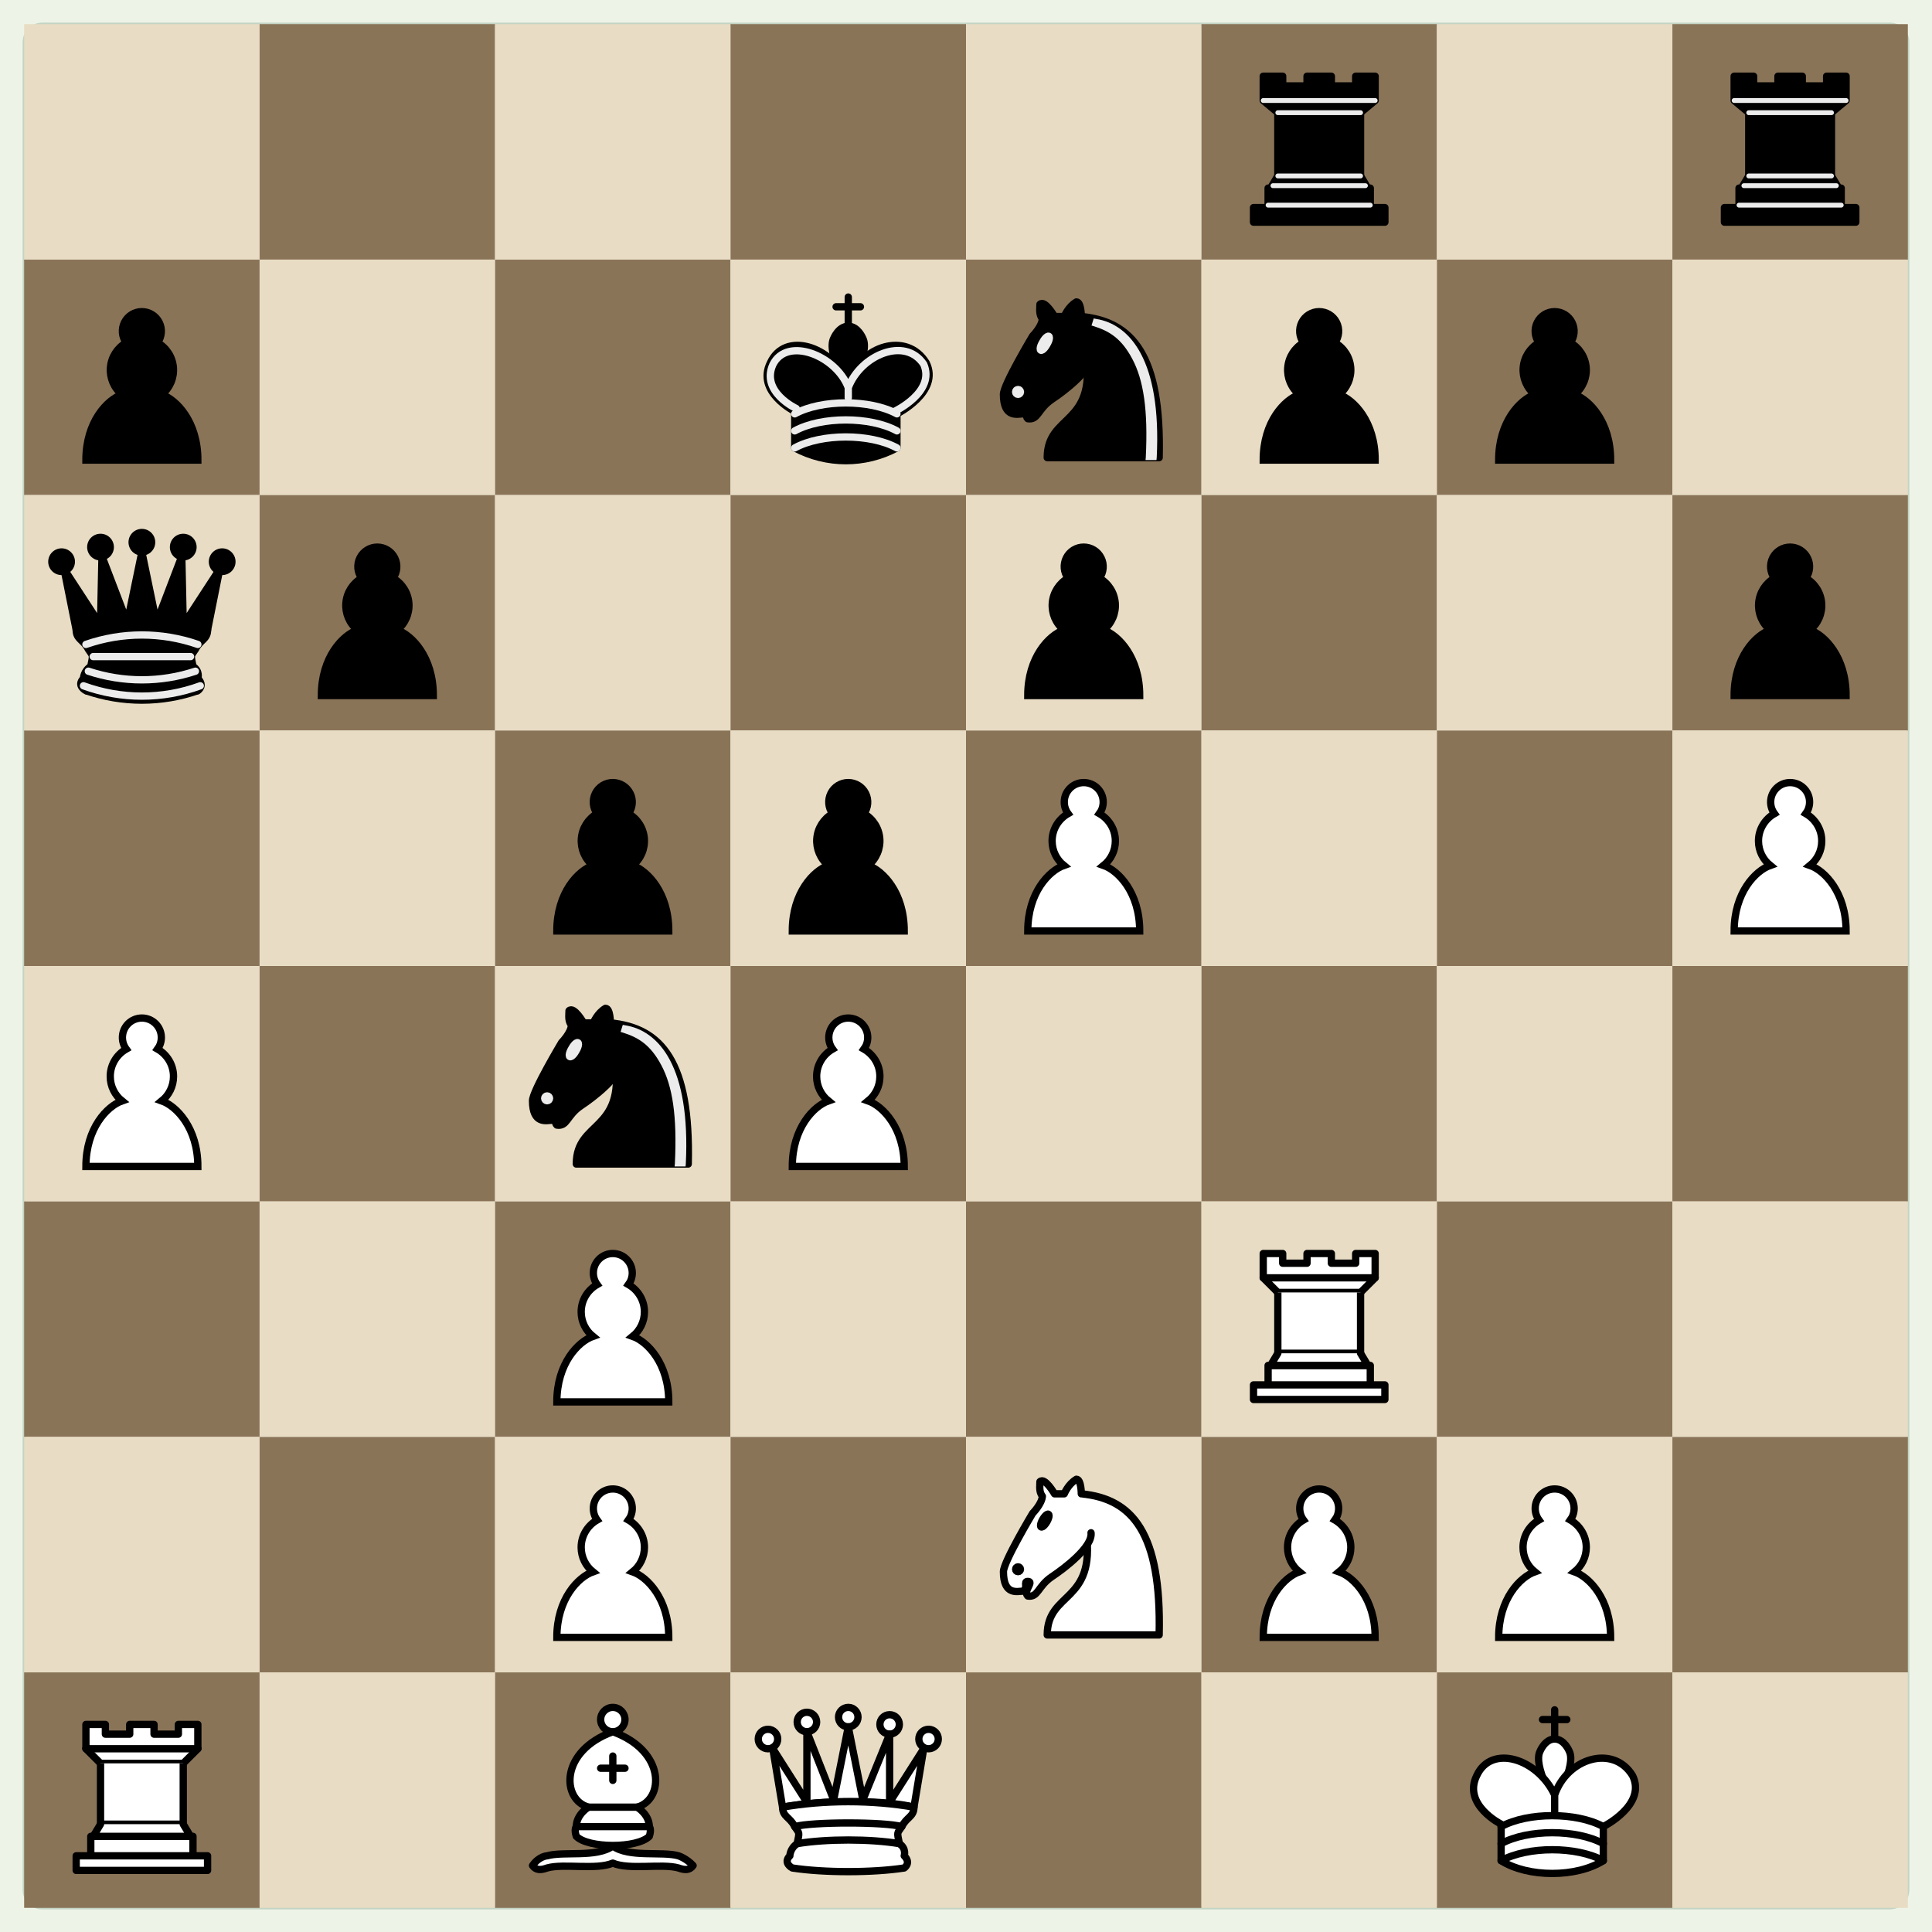
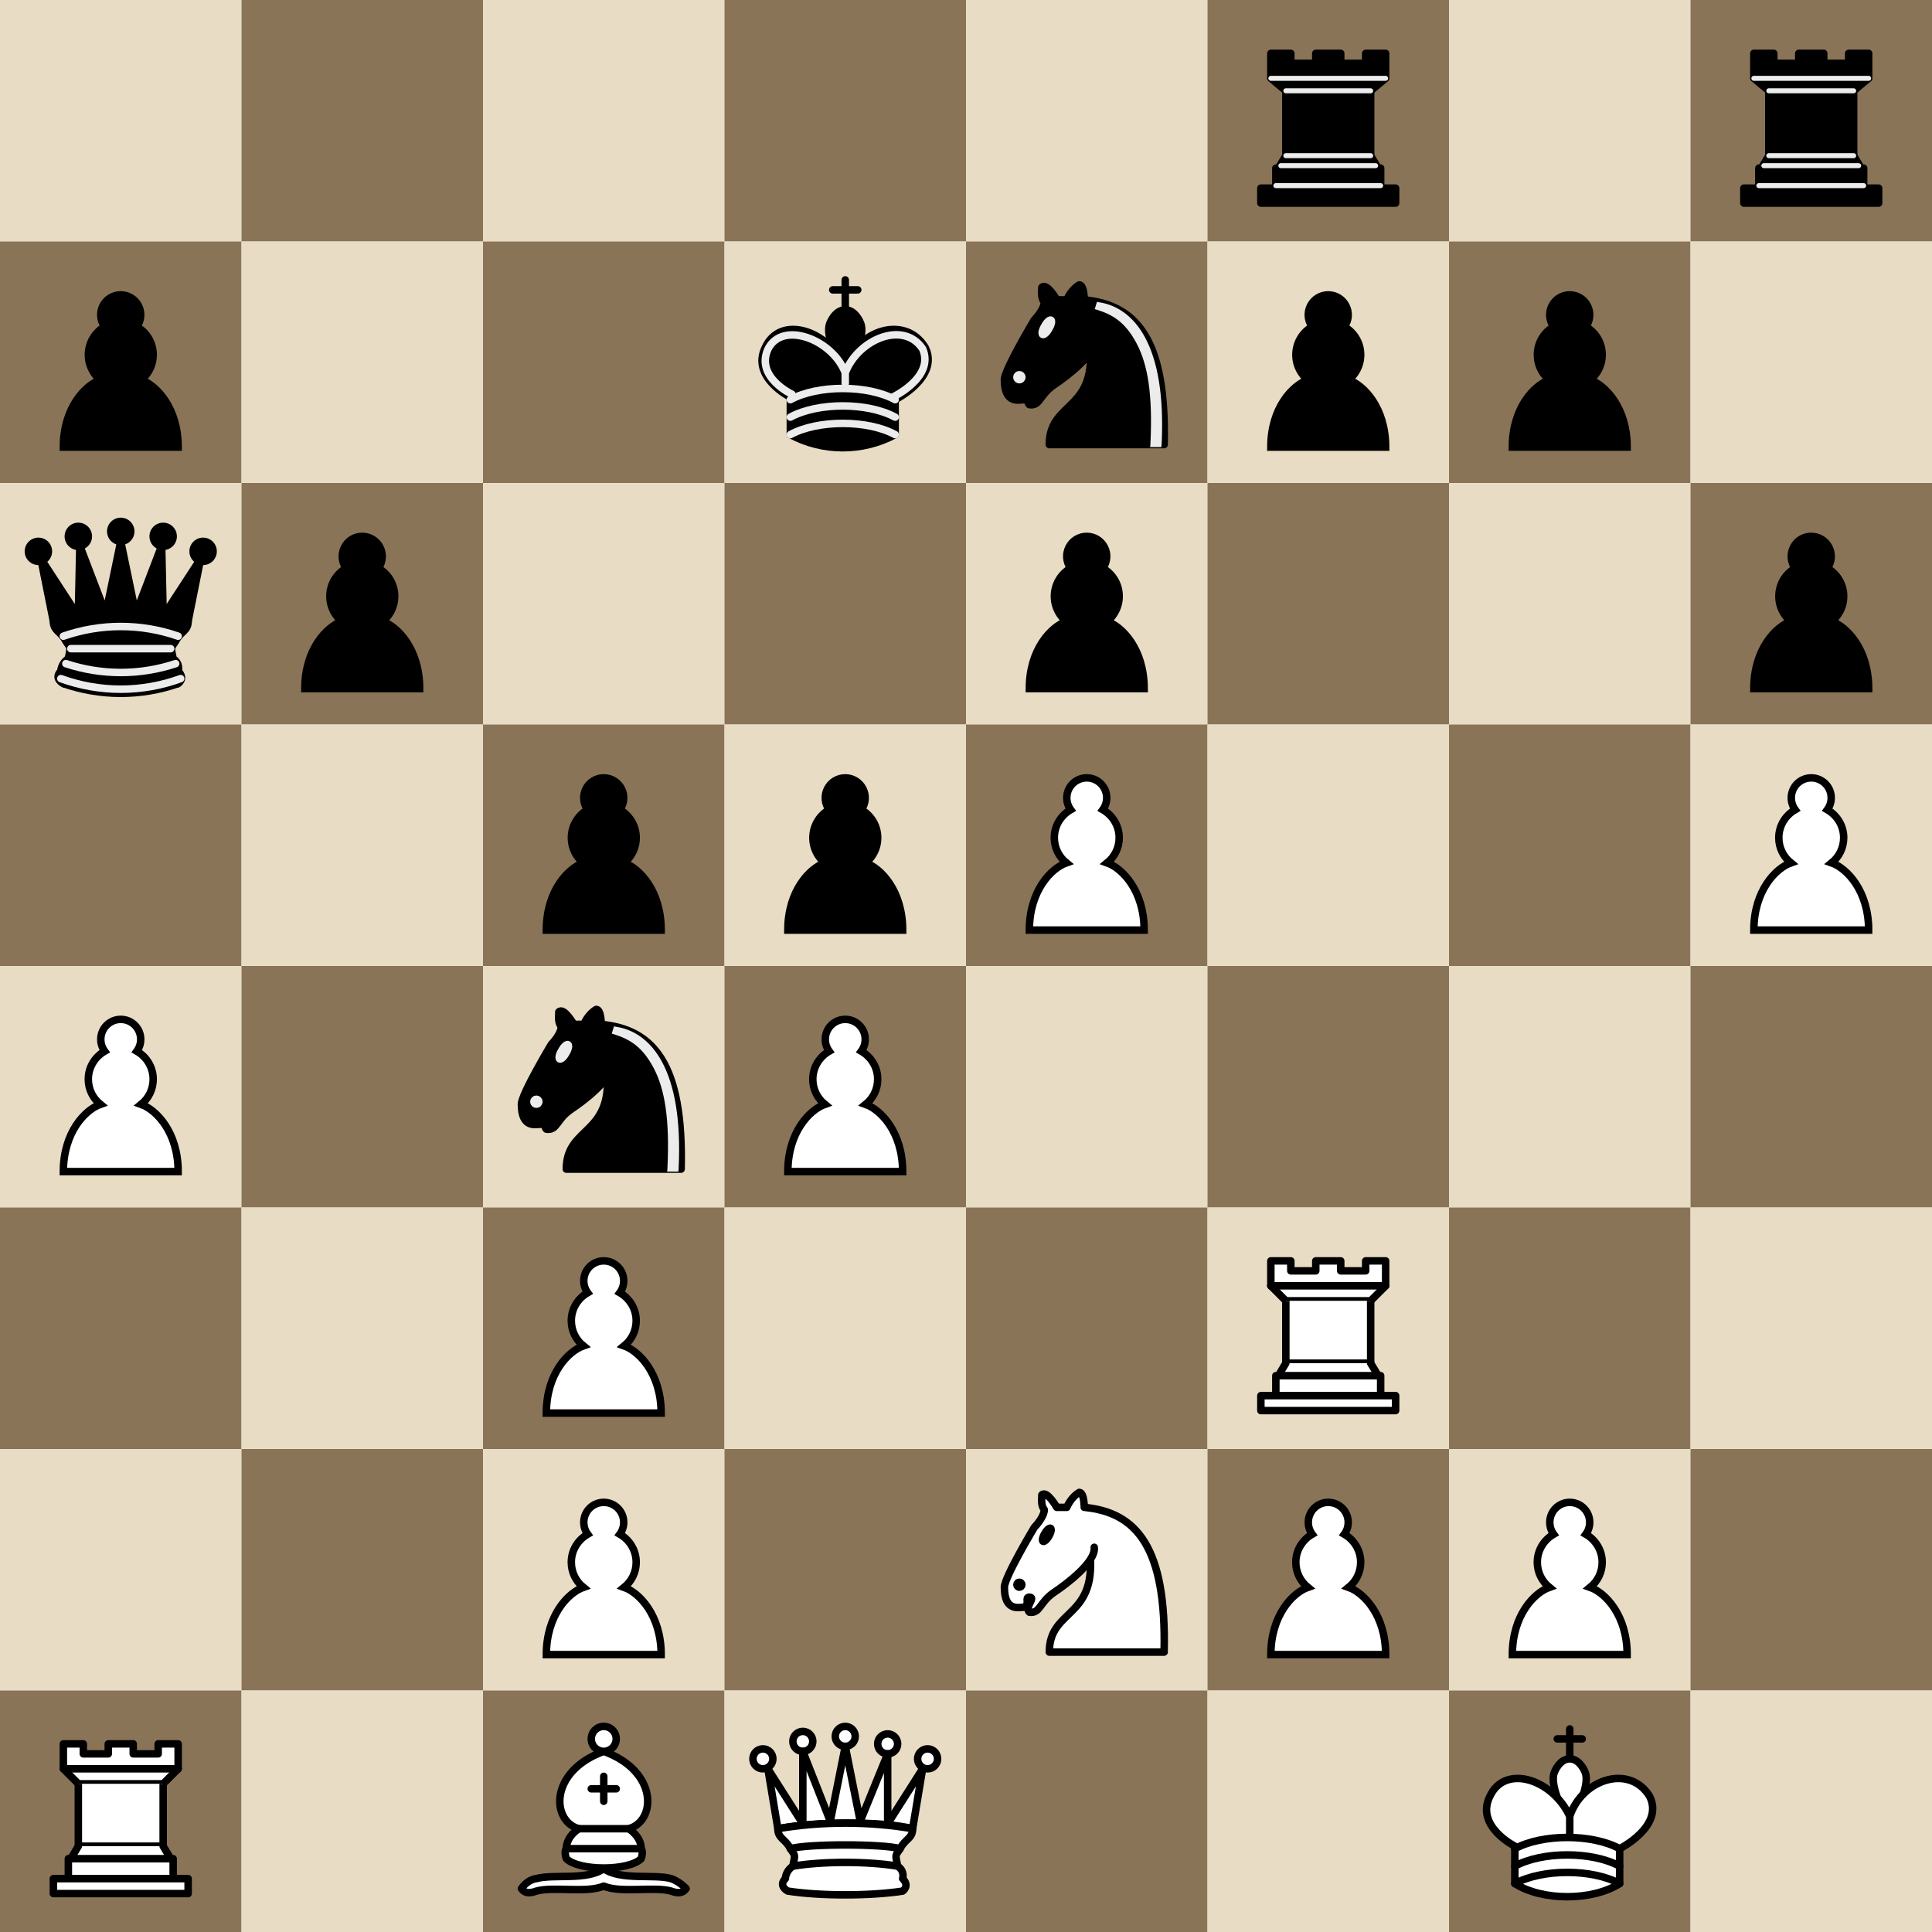
<svg xmlns="http://www.w3.org/2000/svg" width="640" height="640" viewBox="0 0 640 640" role="img" aria-label="Pawns aren't people! Developing plans II">
  <defs>
    <symbol id="piece-wk" viewBox="0 0 45 45">
      <g fill="none" fill-rule="evenodd" stroke="#000" stroke-linecap="round" stroke-linejoin="round" stroke-width="1.5">
        <path stroke-linejoin="miter" d="M22.5 11.63V6M20 8h5" />
        <path fill="#fff" stroke-linecap="butt" stroke-linejoin="miter" d="M22.5 25s4.5-7.5 3-10.5c0 0-1-2.5-3-2.5s-3 2.5-3 2.5c-1.5 3 3 10.5 3 10.5" />
        <path fill="#fff" d="M11.5 37c5.5 3.5 15.5 3.5 21 0v-7s9-4.5 6-10.5c-4-6.5-13.5-3.5-16 4V27v-3.5c-3.5-7.5-13-10.5-16-4-3 6 5 10 5 10z" />
        <path d="M11.5 30c5.5-3 15.5-3 21 0m-21 3.5c5.5-3 15.5-3 21 0m-21 3.5c5.5-3 15.5-3 21 0" />
      </g>
    </symbol>
    <symbol id="piece-wq" viewBox="0 0 45 45">
      <g fill="#fff" fill-rule="evenodd" stroke="#000" stroke-linecap="round" stroke-linejoin="round" stroke-width="1.5">
        <path d="M8 12a2 2 0 1 1-4 0 2 2 0 1 1 4 0m16.5-4.5a2 2 0 1 1-4 0 2 2 0 1 1 4 0M41 12a2 2 0 1 1-4 0 2 2 0 1 1 4 0M16 8.5a2 2 0 1 1-4 0 2 2 0 1 1 4 0M33 9a2 2 0 1 1-4 0 2 2 0 1 1 4 0" />
        <path stroke-linecap="butt" d="M9 26c8.5-1.5 21-1.5 27 0l2-12-7 11V11l-5.5 13.5-3-15-3 15-5.5-14V25L7 14z" />
        <path stroke-linecap="butt" d="M9 26c0 2 1.5 2 2.5 4 1 1.5 1 1 .5 3.5-1.5 1-1.5 2.5-1.5 2.5-1.5 1.5.5 2.5.5 2.5 6.5 1 16.5 1 23 0 0 0 1.5-1 0-2.5 0 0 .5-1.5-1-2.5-.5-2.5-.5-2 .5-3.5 1-2 2.5-2 2.5-4-8.5-1.5-18.5-1.5-27 0z" />
        <path fill="none" d="M11.5 30c3.5-1 18.5-1 22 0M12 33.5c6-1 15-1 21 0" />
      </g>
    </symbol>
    <symbol id="piece-wr" viewBox="0 0 45 45">
      <g fill="#fff" fill-rule="evenodd" stroke="#000" stroke-linecap="round" stroke-linejoin="round" stroke-width="1.5">
        <path stroke-linecap="butt" d="M9 39h27v-3H9zm3-3v-4h21v4zm-1-22V9h4v2h5V9h5v2h5V9h4v5" />
        <path d="m34 14-3 3H14l-3-3" />
        <path stroke-linecap="butt" stroke-linejoin="miter" d="M31 17v12.5H14V17" />
        <path d="m31 29.5 1.5 2.5h-20l1.5-2.5" />
        <path fill="none" stroke-linejoin="miter" d="M11 14h23" />
      </g>
    </symbol>
    <symbol id="piece-wb" viewBox="0 0 45 45">
      <g fill="none" fill-rule="evenodd" stroke="#000" stroke-linecap="round" stroke-linejoin="round" stroke-width="1.5">
        <g fill="#fff" stroke-linecap="butt">
          <path d="M9 36c3.39-.97 10.11.43 13.5-2 3.39 2.43 10.11 1.03 13.5 2 0 0 1.65.54 3 2-.68.97-1.65.99-3 .5-3.39-.97-10.11.46-13.5-1-3.39 1.46-10.11.03-13.5 1-1.35.49-2.32.47-3-.5 1.35-1.94 3-2 3-2z" />
          <path d="M15 32c2.5 2.5 12.5 2.5 15 0 .5-1.5 0-2 0-2 0-2.5-2.5-4-2.5-4 5.5-1.5 6-11.5-5-15.5-11 4-10.5 14-5 15.5 0 0-2.5 1.5-2.5 4 0 0-.5.5 0 2z" />
          <path d="M25 8a2.5 2.5 0 1 1-5 0 2.5 2.5 0 1 1 5 0z" />
        </g>
        <path stroke-linejoin="miter" d="M17.5 26h10M15 30h15m-7.5-14.5v5M20 18h5" />
      </g>
    </symbol>
    <symbol id="piece-wn" viewBox="0 0 45 45">
      <g fill="none" fill-rule="evenodd" stroke="#000" stroke-linecap="round" stroke-linejoin="round" stroke-width="1.5">
        <path fill="#fff" d="M22 10c10.5 1 16.5 8 16 29H15c0-9 10-6.5 8-21" />
        <path fill="#fff" d="M24 18c.38 2.91-5.55 7.37-8 9-3 2-2.82 4.34-5 4-1.042-.94 1.41-3.04 0-3-1 0 .19 1.23-1 2-1 0-4.003 1-4-4 0-2 6-12 6-12s1.89-1.9 2-3.5c-.73-.994-.5-2-.5-3 1-1 3 2.5 3 2.5h2s.78-1.992 2.5-3c1 0 1 3 1 3" />
        <path fill="#000" d="M9.5 25.5a.5.5 0 1 1-1 0 .5.5 0 1 1 1 0m5.433-9.75a.5 1.5 30 1 1-.866-.5.5 1.5 30 1 1 .866.5" />
      </g>
    </symbol>
    <symbol id="piece-wp" viewBox="0 0 45 45">
      <path fill="#fff" stroke="#000" stroke-linecap="round" stroke-width="1.5" d="M22.5 9c-2.21 0-4 1.79-4 4 0 .89.29 1.71.78 2.38C17.33 16.5 16 18.59 16 21c0 2.03.94 3.84 2.41 5.03-3 1.06-7.41 5.55-7.41 13.47h23c0-7.92-4.41-12.41-7.41-13.47 1.47-1.19 2.41-3 2.41-5.03 0-2.41-1.33-4.5-3.28-5.62.49-.67.78-1.49.78-2.38 0-2.21-1.79-4-4-4z" />
    </symbol>
    <symbol id="piece-bk" viewBox="0 0 45 45">
      <g fill="none" fill-rule="evenodd" stroke="#000" stroke-linecap="round" stroke-linejoin="round" stroke-width="1.5">
        <path stroke-linejoin="miter" d="M22.5 11.6V6" />
        <path fill="#000" stroke-linecap="butt" stroke-linejoin="miter" d="M22.5 25s4.5-7.5 3-10.5c0 0-1-2.5-3-2.5s-3 2.5-3 2.5c-1.5 3 3 10.5 3 10.5" />
        <path fill="#000" d="M11.5 37a22.3 22.3 0 0 0 21 0v-7s9-4.5 6-10.5c-4-6.5-13.5-3.5-16 4V27v-3.5c-3.5-7.5-13-10.5-16-4-3 6 5 10 5 10z" />
        <path stroke-linejoin="miter" d="M20 8h5" />
        <path stroke="#ececec" d="M32 29.5s8.5-4 6-9.7C34.1 14 25 18 22.5 24.6v2.1-2.1C20 18 9.9 14 7 19.9c-2.5 5.6 4.8 9 4.8 9" />
        <path stroke="#ececec" d="M11.5 30c5.5-3 15.5-3 21 0m-21 3.5c5.5-3 15.5-3 21 0m-21 3.5c5.5-3 15.5-3 21 0" />
      </g>
    </symbol>
    <symbol id="piece-bq" viewBox="0 0 45 45">
      <g fill-rule="evenodd" stroke="#000" stroke-linecap="round" stroke-linejoin="round" stroke-width="1.5">
        <g stroke="none">
          <circle cx="6" cy="12" r="2.75" />
          <circle cx="14" cy="9" r="2.75" />
          <circle cx="22.5" cy="8" r="2.75" />
          <circle cx="31" cy="9" r="2.75" />
          <circle cx="39" cy="12" r="2.75" />
        </g>
        <path stroke-linecap="butt" d="M9 26c8.5-1.5 21-1.5 27 0l2.5-12.5L31 25l-.3-14.1-5.2 13.6-3-14.5-3 14.5-5.2-13.6L14 25 6.5 13.5z" />
        <path stroke-linecap="butt" d="M9 26c0 2 1.5 2 2.5 4 1 1.5 1 1 .5 3.5-1.5 1-1.5 2.5-1.5 2.5-1.5 1.5.5 2.5.5 2.5 6.5 1 16.5 1 23 0 0 0 1.5-1 0-2.5 0 0 .5-1.5-1-2.5-.5-2.5-.5-2 .5-3.5 1-2 2.5-2 2.5-4-8.5-1.5-18.5-1.5-27 0z" />
        <path fill="none" stroke-linecap="butt" d="M11 38.5a35 35 1 0 0 23 0" />
        <path fill="none" stroke="#ececec" d="M11 29a35 35 1 0 1 23 0m-21.5 2.5h20m-21 3a35 35 1 0 0 22 0m-23 3a35 35 1 0 0 24 0" />
      </g>
    </symbol>
    <symbol id="piece-br" viewBox="0 0 45 45">
      <g fill-rule="evenodd" stroke="#000" stroke-linecap="round" stroke-linejoin="round" stroke-width="1.5">
        <path stroke-linecap="butt" d="M9 39h27v-3H9zm3.5-7 1.5-2.5h17l1.5 2.5zm-.5 4v-4h21v4z" />
        <path stroke-linecap="butt" stroke-linejoin="miter" d="M14 29.5v-13h17v13z" />
        <path stroke-linecap="butt" d="M14 16.5 11 14h23l-3 2.5zM11 14V9h4v2h5V9h5v2h5V9h4v5z" />
        <path fill="none" stroke="#ececec" stroke-linejoin="miter" stroke-width="1" d="M12 35.5h21m-20-4h19m-18-2h17m-17-13h17M11 14h23" />
      </g>
    </symbol>
    <symbol id="piece-bb" viewBox="0 0 45 45">
      <g fill="none" fill-rule="evenodd" stroke="#000" stroke-linecap="round" stroke-linejoin="round" stroke-width="1.5">
        <g fill="#000" stroke-linecap="butt">
          <path d="M9 36c3.4-1 10.1.4 13.5-2 3.4 2.4 10.1 1 13.5 2 0 0 1.6.5 3 2-.7 1-1.6 1-3 .5-3.4-1-10.1.5-13.5-1-3.4 1.5-10.1 0-13.5 1-1.4.5-2.3.5-3-.5 1.4-2 3-2 3-2z" />
          <path d="M15 32c2.5 2.5 12.5 2.5 15 0 .5-1.5 0-2 0-2 0-2.5-2.5-4-2.5-4 5.5-1.5 6-11.5-5-15.5-11 4-10.5 14-5 15.5 0 0-2.5 1.5-2.5 4 0 0-.5.5 0 2z" />
          <path d="M25 8a2.5 2.5 0 1 1-5 0 2.5 2.5 0 1 1 5 0z" />
        </g>
        <path stroke="#ececec" stroke-linejoin="miter" d="M17.5 26h10M15 30h15m-7.5-14.5v5M20 18h5" />
      </g>
    </symbol>
    <symbol id="piece-bn" viewBox="0 0 45 45">
      <g fill="none" fill-rule="evenodd" stroke="#000" stroke-linecap="round" stroke-linejoin="round" stroke-width="1.5">
        <path fill="#000" d="M22 10c10.5 1 16.5 8 16 29H15c0-9 10-6.5 8-21" />
        <path fill="#000" d="M24 18c.38 2.91-5.55 7.37-8 9-3 2-2.82 4.34-5 4-1.04-.94 1.41-3.04 0-3-1 0 .19 1.23-1 2-1 0-4 1-4-4 0-2 6-12 6-12s1.89-1.9 2-3.5c-.73-1-.5-2-.5-3 1-1 3 2.5 3 2.5h2s.78-2 2.5-3c1 0 1 3 1 3" />
        <path fill="#ececec" stroke="#ececec" d="M9.5 25.5a.5.5 0 1 1-1 0 .5.5 0 1 1 1 0m5.43-9.75a.5 1.5 30 1 1-.86-.5.5 1.5 30 1 1 .86.5" />
        <path fill="#ececec" stroke="none" d="m24.55 10.4-.45 1.45.5.15c3.15 1 5.65 2.49 7.9 6.75S35.75 29.06 35.25 39l-.05.5h2.25l.05-.5c.5-10.06-.88-16.85-3.25-21.34s-5.79-6.64-9.19-7.16z" />
      </g>
    </symbol>
    <symbol id="piece-bp" viewBox="0 0 45 45">
      <path stroke="#000" stroke-linecap="round" stroke-width="1.5" d="M22.5 9a4 4 0 0 0-3.22 6.38 6.48 6.48 0 0 0-.87 10.65c-3 1.06-7.41 5.55-7.41 13.47h23c0-7.92-4.41-12.41-7.41-13.47a6.46 6.46 0 0 0-.87-10.65A4.01 4.01 0 0 0 22.5 9z" />
    </symbol>
  </defs>
-   <rect width="640" height="640" fill="#eef3e7" />
-   <rect x="8" y="8" width="624" height="624" rx="6" fill="#f7f3e8" stroke="#b8cbbb" stroke-opacity="0.8" />
-   <rect x="8" y="8" width="78" height="78" fill="#e8dcc4" />
-   <rect x="86" y="8" width="78" height="78" fill="#8a7458" />
-   <rect x="164" y="8" width="78" height="78" fill="#e8dcc4" />
-   <rect x="242" y="8" width="78" height="78" fill="#8a7458" />
-   <rect x="320" y="8" width="78" height="78" fill="#e8dcc4" />
-   <rect x="398" y="8" width="78" height="78" fill="#8a7458" />
-   <rect x="476" y="8" width="78" height="78" fill="#e8dcc4" />
-   <rect x="554" y="8" width="78" height="78" fill="#8a7458" />
-   <rect x="8" y="86" width="78" height="78" fill="#8a7458" />
-   <rect x="86" y="86" width="78" height="78" fill="#e8dcc4" />
-   <rect x="164" y="86" width="78" height="78" fill="#8a7458" />
-   <rect x="242" y="86" width="78" height="78" fill="#e8dcc4" />
-   <rect x="320" y="86" width="78" height="78" fill="#8a7458" />
-   <rect x="398" y="86" width="78" height="78" fill="#e8dcc4" />
-   <rect x="476" y="86" width="78" height="78" fill="#8a7458" />
-   <rect x="554" y="86" width="78" height="78" fill="#e8dcc4" />
-   <rect x="8" y="164" width="78" height="78" fill="#e8dcc4" />
-   <rect x="86" y="164" width="78" height="78" fill="#8a7458" />
-   <rect x="164" y="164" width="78" height="78" fill="#e8dcc4" />
-   <rect x="242" y="164" width="78" height="78" fill="#8a7458" />
-   <rect x="320" y="164" width="78" height="78" fill="#e8dcc4" />
-   <rect x="398" y="164" width="78" height="78" fill="#8a7458" />
-   <rect x="476" y="164" width="78" height="78" fill="#e8dcc4" />
-   <rect x="554" y="164" width="78" height="78" fill="#8a7458" />
-   <rect x="8" y="242" width="78" height="78" fill="#8a7458" />
-   <rect x="86" y="242" width="78" height="78" fill="#e8dcc4" />
-   <rect x="164" y="242" width="78" height="78" fill="#8a7458" />
-   <rect x="242" y="242" width="78" height="78" fill="#e8dcc4" />
-   <rect x="320" y="242" width="78" height="78" fill="#8a7458" />
-   <rect x="398" y="242" width="78" height="78" fill="#e8dcc4" />
-   <rect x="476" y="242" width="78" height="78" fill="#8a7458" />
-   <rect x="554" y="242" width="78" height="78" fill="#e8dcc4" />
-   <rect x="8" y="320" width="78" height="78" fill="#e8dcc4" />
-   <rect x="86" y="320" width="78" height="78" fill="#8a7458" />
-   <rect x="164" y="320" width="78" height="78" fill="#e8dcc4" />
-   <rect x="242" y="320" width="78" height="78" fill="#8a7458" />
-   <rect x="320" y="320" width="78" height="78" fill="#e8dcc4" />
-   <rect x="398" y="320" width="78" height="78" fill="#8a7458" />
-   <rect x="476" y="320" width="78" height="78" fill="#e8dcc4" />
-   <rect x="554" y="320" width="78" height="78" fill="#8a7458" />
-   <rect x="8" y="398" width="78" height="78" fill="#8a7458" />
-   <rect x="86" y="398" width="78" height="78" fill="#e8dcc4" />
-   <rect x="164" y="398" width="78" height="78" fill="#8a7458" />
-   <rect x="242" y="398" width="78" height="78" fill="#e8dcc4" />
-   <rect x="320" y="398" width="78" height="78" fill="#8a7458" />
-   <rect x="398" y="398" width="78" height="78" fill="#e8dcc4" />
-   <rect x="476" y="398" width="78" height="78" fill="#8a7458" />
-   <rect x="554" y="398" width="78" height="78" fill="#e8dcc4" />
-   <rect x="8" y="476" width="78" height="78" fill="#e8dcc4" />
-   <rect x="86" y="476" width="78" height="78" fill="#8a7458" />
-   <rect x="164" y="476" width="78" height="78" fill="#e8dcc4" />
-   <rect x="242" y="476" width="78" height="78" fill="#8a7458" />
-   <rect x="320" y="476" width="78" height="78" fill="#e8dcc4" />
-   <rect x="398" y="476" width="78" height="78" fill="#8a7458" />
-   <rect x="476" y="476" width="78" height="78" fill="#e8dcc4" />
-   <rect x="554" y="476" width="78" height="78" fill="#8a7458" />
-   <rect x="8" y="554" width="78" height="78" fill="#8a7458" />
-   <rect x="86" y="554" width="78" height="78" fill="#e8dcc4" />
-   <rect x="164" y="554" width="78" height="78" fill="#8a7458" />
-   <rect x="242" y="554" width="78" height="78" fill="#e8dcc4" />
-   <rect x="320" y="554" width="78" height="78" fill="#8a7458" />
-   <rect x="398" y="554" width="78" height="78" fill="#e8dcc4" />
-   <rect x="476" y="554" width="78" height="78" fill="#8a7458" />
-   <rect x="554" y="554" width="78" height="78" fill="#e8dcc4" />
-   <use href="#piece-br" x="400.73" y="10.73" width="72.54" height="72.54" />
-   <use href="#piece-br" x="556.73" y="10.73" width="72.54" height="72.54" />
-   <use href="#piece-bp" x="10.73" y="88.73" width="72.54" height="72.54" />
-   <use href="#piece-bk" x="244.73" y="88.73" width="72.54" height="72.54" />
-   <use href="#piece-bn" x="322.73" y="88.73" width="72.54" height="72.54" />
-   <use href="#piece-bp" x="400.73" y="88.73" width="72.54" height="72.54" />
-   <use href="#piece-bp" x="478.73" y="88.73" width="72.54" height="72.54" />
-   <use href="#piece-bq" x="10.73" y="166.73" width="72.54" height="72.54" />
-   <use href="#piece-bp" x="88.73" y="166.73" width="72.54" height="72.54" />
-   <use href="#piece-bp" x="322.73" y="166.73" width="72.54" height="72.54" />
-   <use href="#piece-bp" x="556.73" y="166.73" width="72.54" height="72.54" />
-   <use href="#piece-bp" x="166.73" y="244.73" width="72.54" height="72.54" />
-   <use href="#piece-bp" x="244.73" y="244.73" width="72.54" height="72.54" />
-   <use href="#piece-wp" x="322.73" y="244.73" width="72.54" height="72.54" />
-   <use href="#piece-wp" x="556.73" y="244.73" width="72.54" height="72.54" />
-   <use href="#piece-wp" x="10.73" y="322.73" width="72.54" height="72.54" />
-   <use href="#piece-bn" x="166.73" y="322.73" width="72.54" height="72.54" />
-   <use href="#piece-wp" x="244.73" y="322.73" width="72.54" height="72.54" />
-   <use href="#piece-wp" x="166.73" y="400.73" width="72.54" height="72.54" />
-   <use href="#piece-wr" x="400.73" y="400.73" width="72.54" height="72.54" />
-   <use href="#piece-wp" x="166.73" y="478.73" width="72.54" height="72.54" />
-   <use href="#piece-wn" x="322.73" y="478.73" width="72.54" height="72.54" />
-   <use href="#piece-wp" x="400.73" y="478.73" width="72.54" height="72.54" />
-   <use href="#piece-wp" x="478.73" y="478.73" width="72.54" height="72.54" />
-   <use href="#piece-wr" x="10.73" y="556.73" width="72.54" height="72.54" />
-   <use href="#piece-wb" x="166.73" y="556.73" width="72.54" height="72.54" />
-   <use href="#piece-wq" x="244.73" y="556.73" width="72.54" height="72.54" />
-   <use href="#piece-wk" x="478.73" y="556.73" width="72.54" height="72.54" />
+   <rect width="640" height="640" fill="#fbf7ed" />
+   <rect x="0" y="0" width="80" height="80" fill="#e8dcc4" />
+   <rect x="80" y="0" width="80" height="80" fill="#8a7458" />
+   <rect x="160" y="0" width="80" height="80" fill="#e8dcc4" />
+   <rect x="240" y="0" width="80" height="80" fill="#8a7458" />
+   <rect x="320" y="0" width="80" height="80" fill="#e8dcc4" />
+   <rect x="400" y="0" width="80" height="80" fill="#8a7458" />
+   <rect x="480" y="0" width="80" height="80" fill="#e8dcc4" />
+   <rect x="560" y="0" width="80" height="80" fill="#8a7458" />
+   <rect x="0" y="80" width="80" height="80" fill="#8a7458" />
+   <rect x="80" y="80" width="80" height="80" fill="#e8dcc4" />
+   <rect x="160" y="80" width="80" height="80" fill="#8a7458" />
+   <rect x="240" y="80" width="80" height="80" fill="#e8dcc4" />
+   <rect x="320" y="80" width="80" height="80" fill="#8a7458" />
+   <rect x="400" y="80" width="80" height="80" fill="#e8dcc4" />
+   <rect x="480" y="80" width="80" height="80" fill="#8a7458" />
+   <rect x="560" y="80" width="80" height="80" fill="#e8dcc4" />
+   <rect x="0" y="160" width="80" height="80" fill="#e8dcc4" />
+   <rect x="80" y="160" width="80" height="80" fill="#8a7458" />
+   <rect x="160" y="160" width="80" height="80" fill="#e8dcc4" />
+   <rect x="240" y="160" width="80" height="80" fill="#8a7458" />
+   <rect x="320" y="160" width="80" height="80" fill="#e8dcc4" />
+   <rect x="400" y="160" width="80" height="80" fill="#8a7458" />
+   <rect x="480" y="160" width="80" height="80" fill="#e8dcc4" />
+   <rect x="560" y="160" width="80" height="80" fill="#8a7458" />
+   <rect x="0" y="240" width="80" height="80" fill="#8a7458" />
+   <rect x="80" y="240" width="80" height="80" fill="#e8dcc4" />
+   <rect x="160" y="240" width="80" height="80" fill="#8a7458" />
+   <rect x="240" y="240" width="80" height="80" fill="#e8dcc4" />
+   <rect x="320" y="240" width="80" height="80" fill="#8a7458" />
+   <rect x="400" y="240" width="80" height="80" fill="#e8dcc4" />
+   <rect x="480" y="240" width="80" height="80" fill="#8a7458" />
+   <rect x="560" y="240" width="80" height="80" fill="#e8dcc4" />
+   <rect x="0" y="320" width="80" height="80" fill="#e8dcc4" />
+   <rect x="80" y="320" width="80" height="80" fill="#8a7458" />
+   <rect x="160" y="320" width="80" height="80" fill="#e8dcc4" />
+   <rect x="240" y="320" width="80" height="80" fill="#8a7458" />
+   <rect x="320" y="320" width="80" height="80" fill="#e8dcc4" />
+   <rect x="400" y="320" width="80" height="80" fill="#8a7458" />
+   <rect x="480" y="320" width="80" height="80" fill="#e8dcc4" />
+   <rect x="560" y="320" width="80" height="80" fill="#8a7458" />
+   <rect x="0" y="400" width="80" height="80" fill="#8a7458" />
+   <rect x="80" y="400" width="80" height="80" fill="#e8dcc4" />
+   <rect x="160" y="400" width="80" height="80" fill="#8a7458" />
+   <rect x="240" y="400" width="80" height="80" fill="#e8dcc4" />
+   <rect x="320" y="400" width="80" height="80" fill="#8a7458" />
+   <rect x="400" y="400" width="80" height="80" fill="#e8dcc4" />
+   <rect x="480" y="400" width="80" height="80" fill="#8a7458" />
+   <rect x="560" y="400" width="80" height="80" fill="#e8dcc4" />
+   <rect x="0" y="480" width="80" height="80" fill="#e8dcc4" />
+   <rect x="80" y="480" width="80" height="80" fill="#8a7458" />
+   <rect x="160" y="480" width="80" height="80" fill="#e8dcc4" />
+   <rect x="240" y="480" width="80" height="80" fill="#8a7458" />
+   <rect x="320" y="480" width="80" height="80" fill="#e8dcc4" />
+   <rect x="400" y="480" width="80" height="80" fill="#8a7458" />
+   <rect x="480" y="480" width="80" height="80" fill="#e8dcc4" />
+   <rect x="560" y="480" width="80" height="80" fill="#8a7458" />
+   <rect x="0" y="560" width="80" height="80" fill="#8a7458" />
+   <rect x="80" y="560" width="80" height="80" fill="#e8dcc4" />
+   <rect x="160" y="560" width="80" height="80" fill="#8a7458" />
+   <rect x="240" y="560" width="80" height="80" fill="#e8dcc4" />
+   <rect x="320" y="560" width="80" height="80" fill="#8a7458" />
+   <rect x="400" y="560" width="80" height="80" fill="#e8dcc4" />
+   <rect x="480" y="560" width="80" height="80" fill="#8a7458" />
+   <rect x="560" y="560" width="80" height="80" fill="#e8dcc4" />
+   <use href="#piece-br" x="402.8" y="2.8" width="74.4" height="74.4" />
+   <use href="#piece-br" x="562.8" y="2.8" width="74.4" height="74.4" />
+   <use href="#piece-bp" x="2.8" y="82.8" width="74.4" height="74.4" />
+   <use href="#piece-bk" x="242.8" y="82.8" width="74.4" height="74.4" />
+   <use href="#piece-bn" x="322.8" y="82.8" width="74.4" height="74.4" />
+   <use href="#piece-bp" x="402.8" y="82.8" width="74.4" height="74.4" />
+   <use href="#piece-bp" x="482.8" y="82.8" width="74.4" height="74.4" />
+   <use href="#piece-bq" x="2.8" y="162.8" width="74.4" height="74.4" />
+   <use href="#piece-bp" x="82.8" y="162.8" width="74.4" height="74.4" />
+   <use href="#piece-bp" x="322.8" y="162.8" width="74.4" height="74.4" />
+   <use href="#piece-bp" x="562.8" y="162.8" width="74.4" height="74.4" />
+   <use href="#piece-bp" x="162.8" y="242.8" width="74.4" height="74.4" />
+   <use href="#piece-bp" x="242.8" y="242.8" width="74.4" height="74.4" />
+   <use href="#piece-wp" x="322.8" y="242.8" width="74.4" height="74.4" />
+   <use href="#piece-wp" x="562.8" y="242.8" width="74.4" height="74.4" />
+   <use href="#piece-wp" x="2.8" y="322.8" width="74.4" height="74.4" />
+   <use href="#piece-bn" x="162.8" y="322.8" width="74.4" height="74.4" />
+   <use href="#piece-wp" x="242.8" y="322.8" width="74.4" height="74.4" />
+   <use href="#piece-wp" x="162.8" y="402.8" width="74.4" height="74.4" />
+   <use href="#piece-wr" x="402.8" y="402.8" width="74.4" height="74.4" />
+   <use href="#piece-wp" x="162.8" y="482.8" width="74.4" height="74.4" />
+   <use href="#piece-wn" x="322.8" y="482.8" width="74.4" height="74.4" />
+   <use href="#piece-wp" x="402.8" y="482.8" width="74.4" height="74.4" />
+   <use href="#piece-wp" x="482.8" y="482.8" width="74.4" height="74.4" />
+   <use href="#piece-wr" x="2.8" y="562.8" width="74.4" height="74.4" />
+   <use href="#piece-wb" x="162.8" y="562.8" width="74.4" height="74.4" />
+   <use href="#piece-wq" x="242.8" y="562.8" width="74.4" height="74.4" />
+   <use href="#piece-wk" x="482.8" y="562.8" width="74.4" height="74.4" />
</svg>
